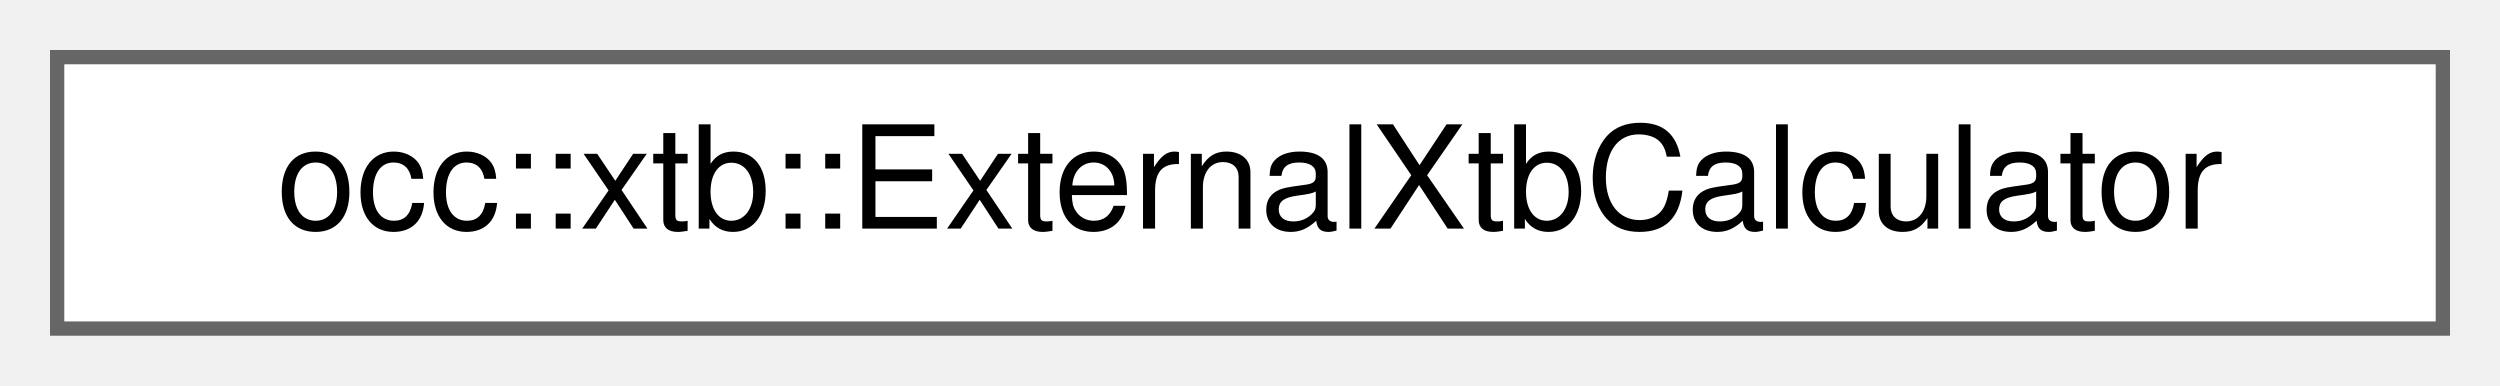
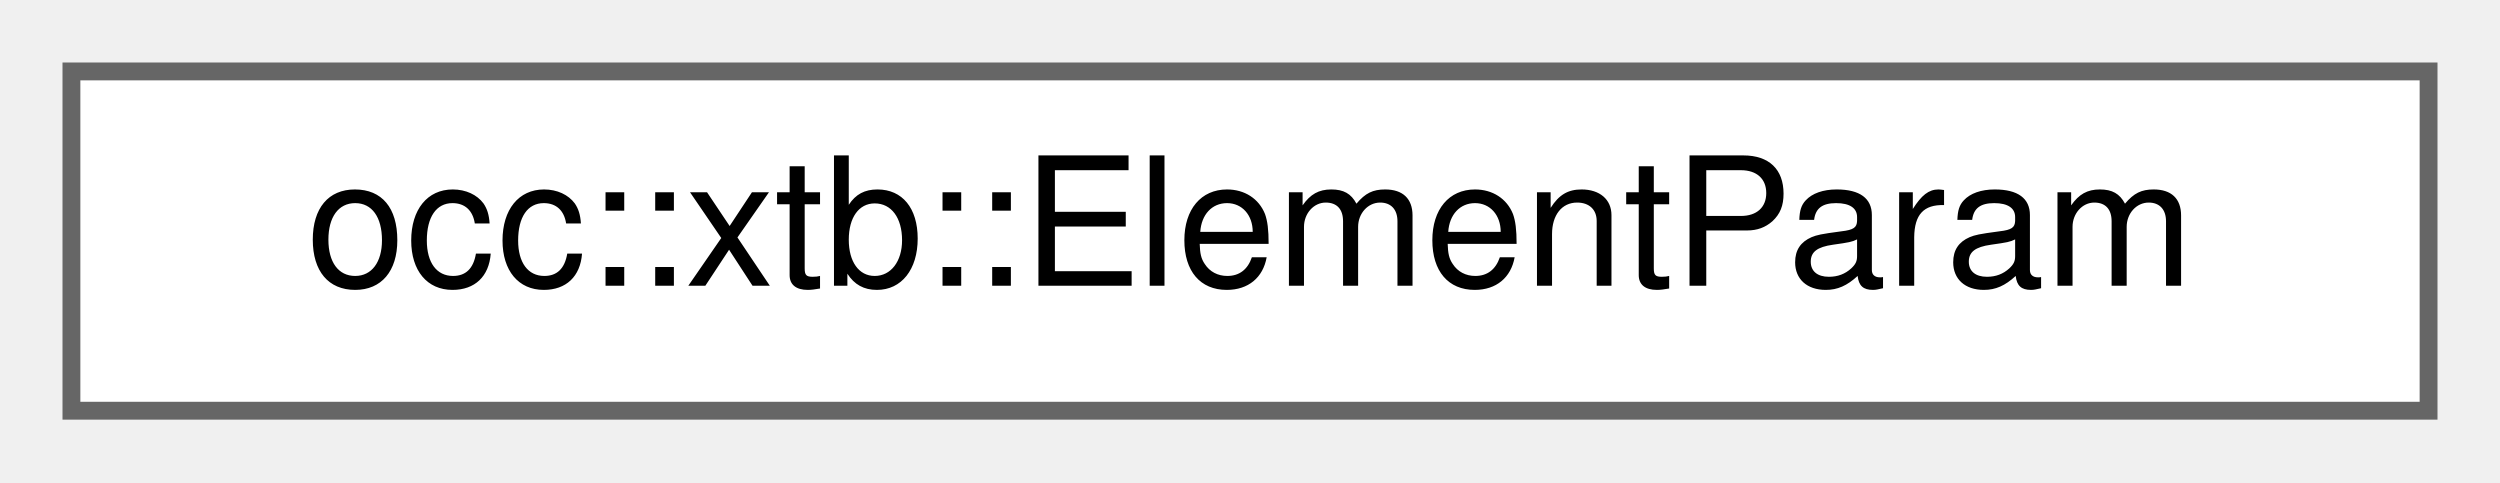
- <svg xmlns="http://www.w3.org/2000/svg" xmlns:xlink="http://www.w3.org/1999/xlink" width="175pt" height="27pt" viewBox="0.00 0.00 175.00 27.00">
+ <svg xmlns="http://www.w3.org/2000/svg" xmlns:xlink="http://www.w3.org/1999/xlink" width="140pt" height="27pt" viewBox="0.00 0.00 140.00 27.00">
  <g id="graph0" class="graph" transform="scale(1 1) rotate(0) translate(4 23)">
    <g id="Node000000" class="node">
      <g id="a_Node000000">
-         <a xlink:href="classocc_1_1xtb_1_1ExternalXtbCalculator.html" target="_top" xlink:title="External-process GFN1/GFN2 driver: shells out to an xtb binary and exchanges geometry/energy via fixe...">
-           <polygon fill="white" stroke="#666666" points="167,-19 0,-19 0,0 167,0 167,-19" />
-           <text text-anchor="middle" x="83.5" y="-7" font-family="Helvetica,sans-Serif" font-size="10.00">occ::xtb::ExternalXtbCalculator</text>
+         <a xlink:href="structocc_1_1xtb_1_1ElementParam.html" target="_top" xlink:title=" ">
+           <polygon fill="white" stroke="#666666" points="132,-19 0,-19 0,0 132,0 132,-19" />
+           <text text-anchor="middle" x="66" y="-7" font-family="Helvetica,sans-Serif" font-size="10.00">occ::xtb::ElementParam</text>
        </a>
      </g>
    </g>
  </g>
</svg>
